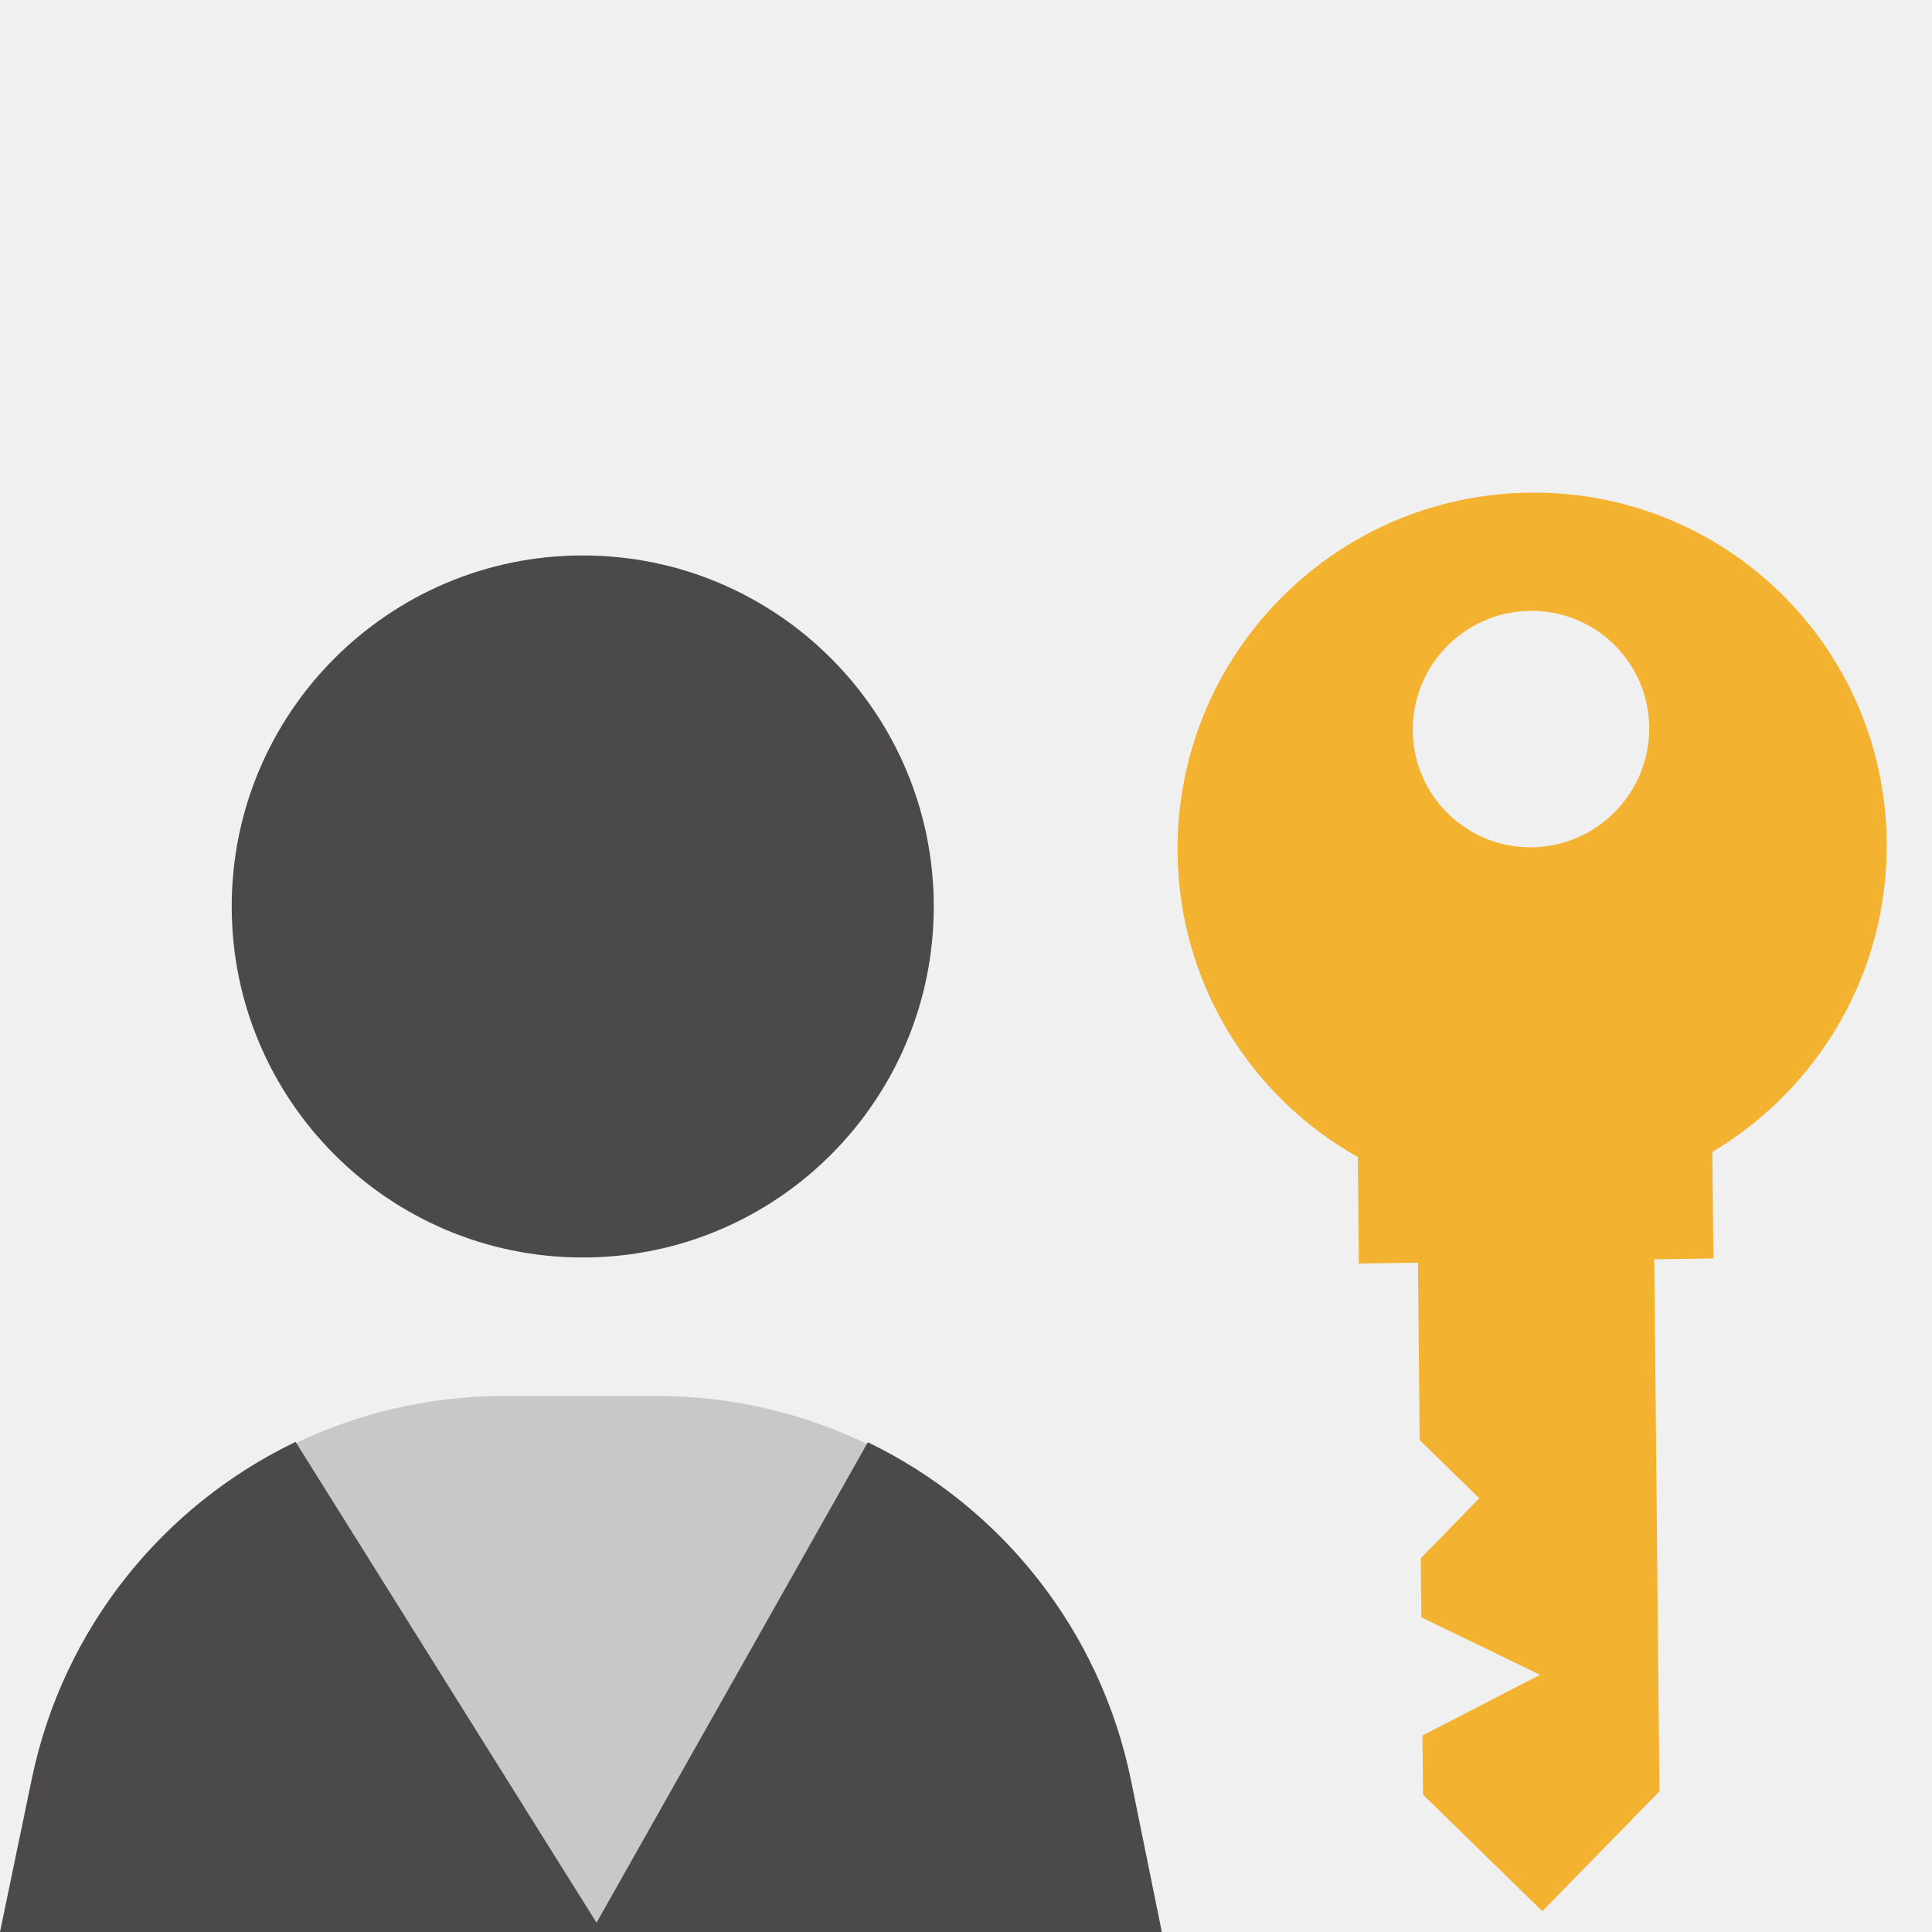
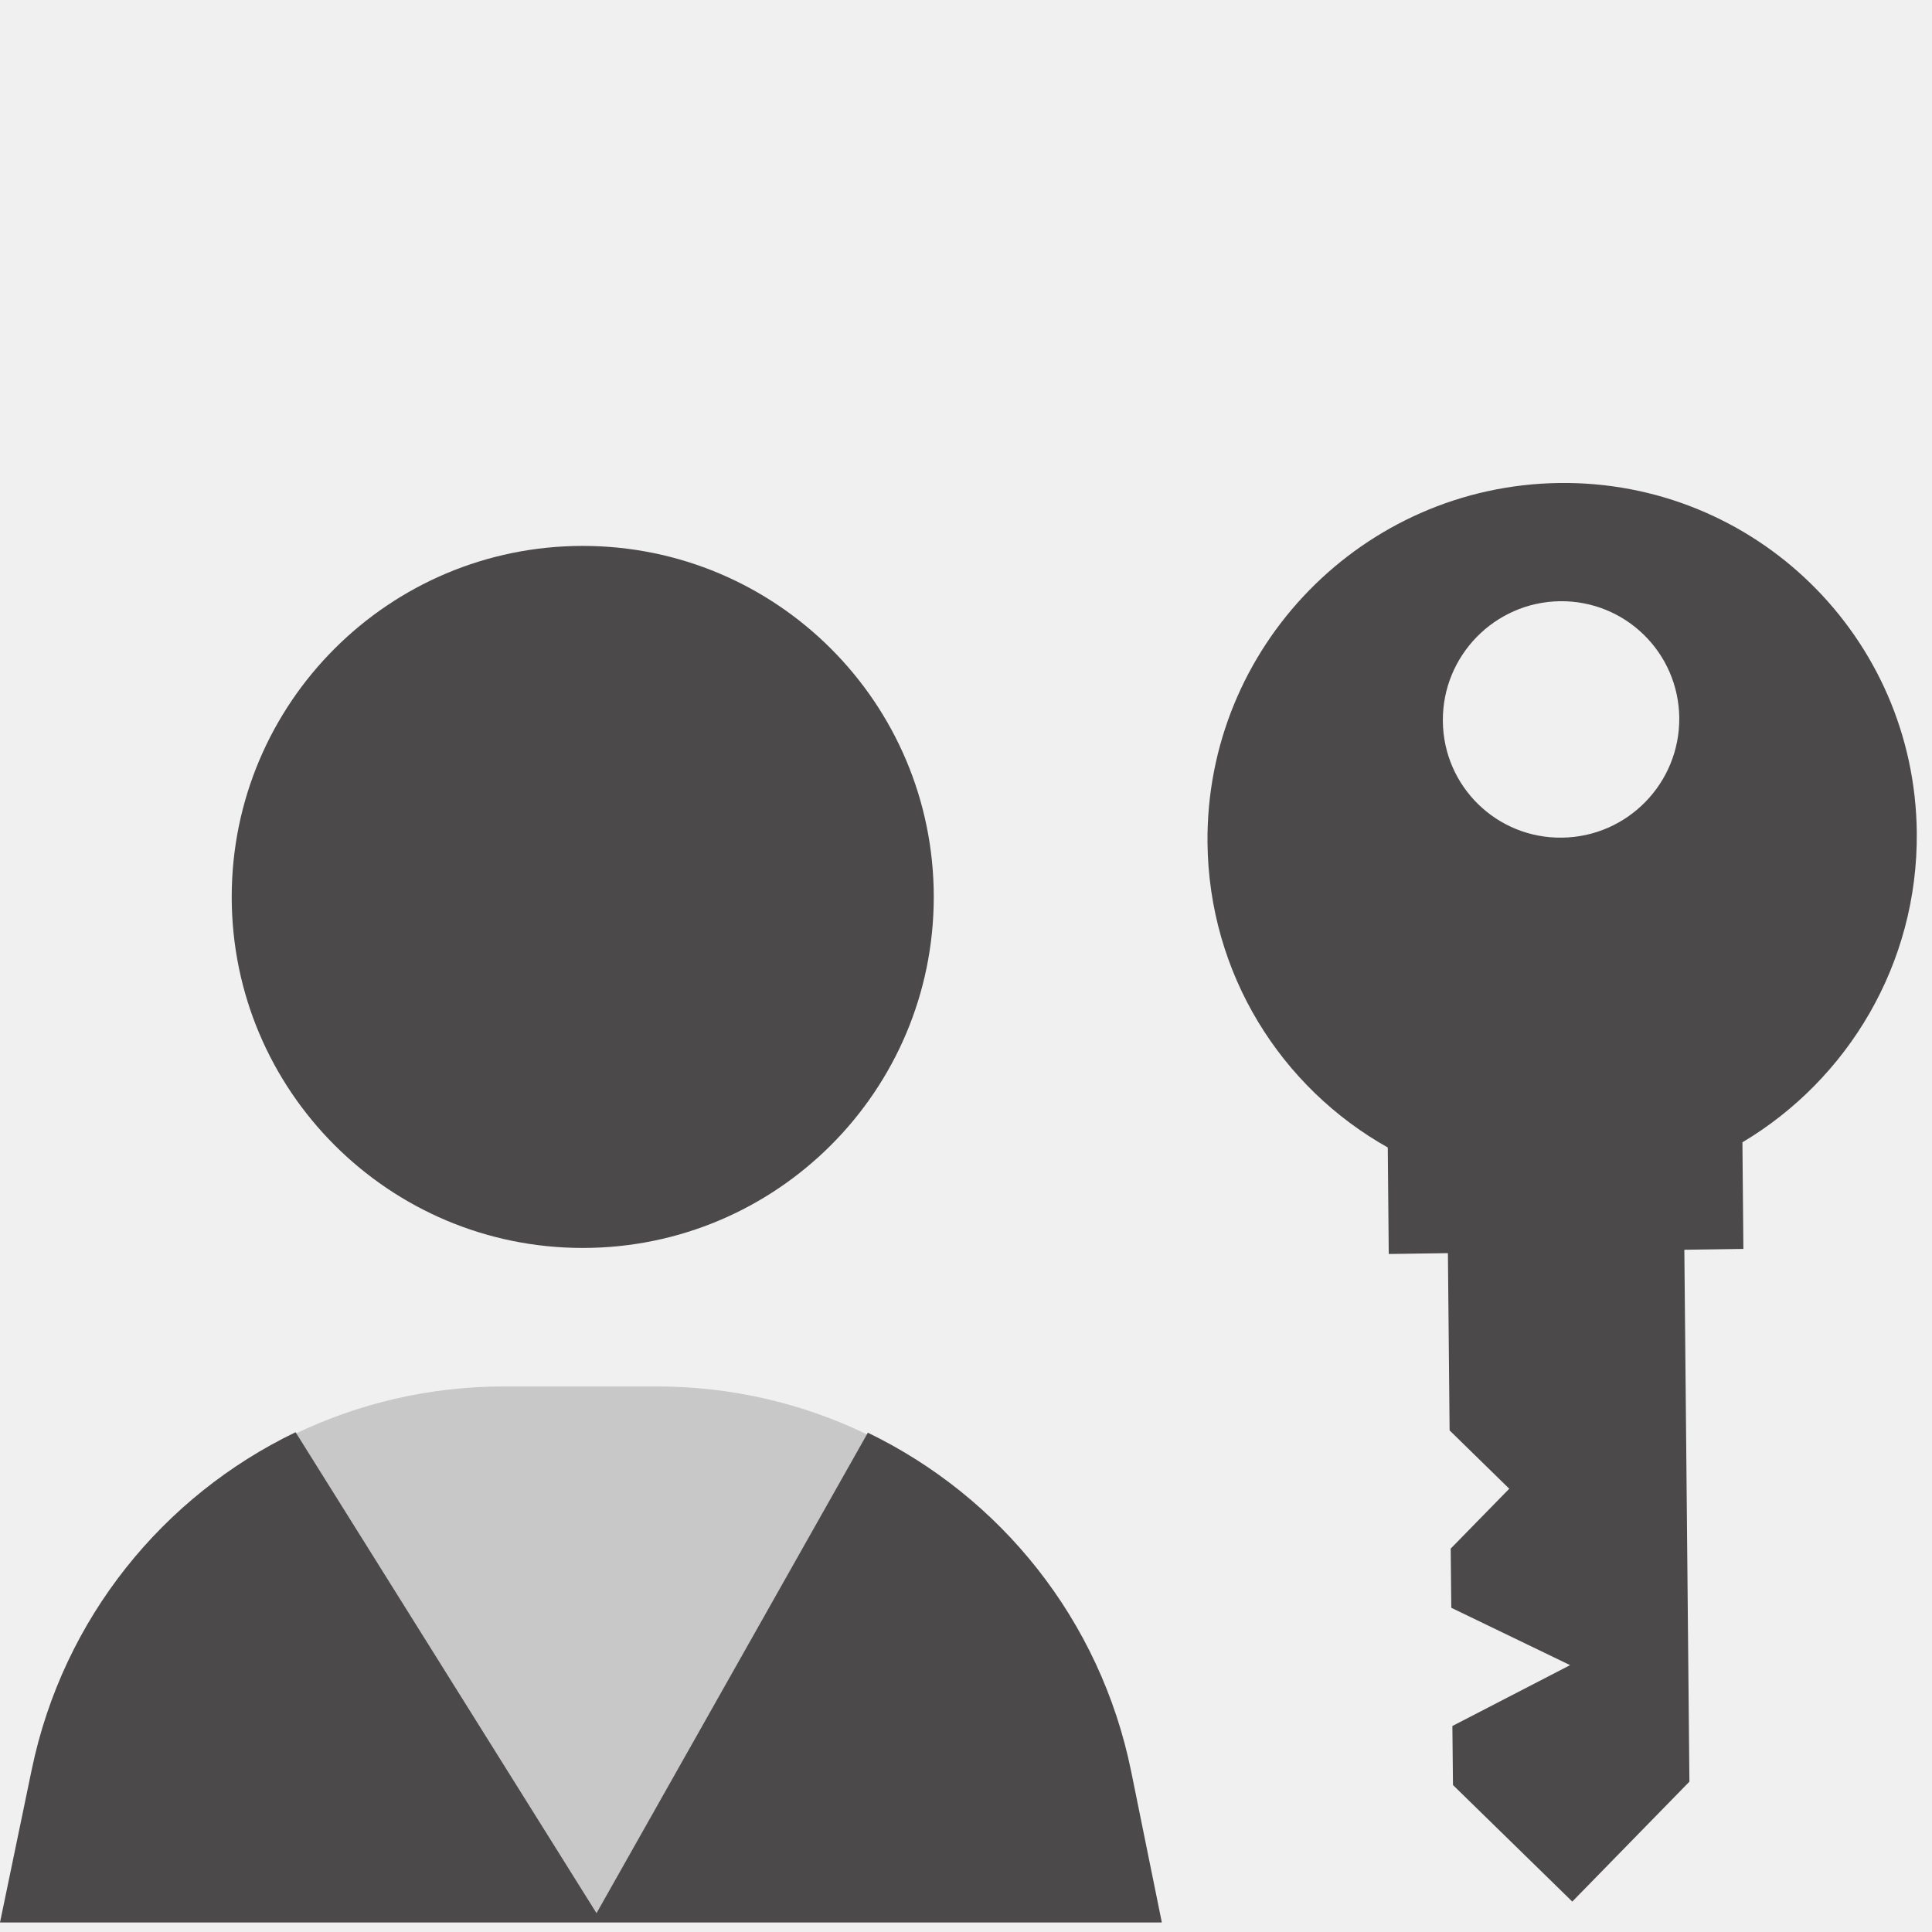
<svg xmlns="http://www.w3.org/2000/svg" width="16" height="16" viewBox="0 0 16 16" fill="none">
-   <g clip-path="url(#clip0_438_1933)">
-     <path fill-rule="evenodd" clip-rule="evenodd" d="M12.66 4.08C14.282 4.056 15.61 5.352 15.625 6.975C15.636 8.062 15.054 9.019 14.181 9.54L14.19 10.422L13.7 10.429L13.743 14.835L12.773 15.828L11.785 14.863L11.78 14.373L12.754 13.87L11.771 13.394L11.766 12.905L12.251 12.408L11.757 11.926L11.743 10.457L11.253 10.464L11.245 9.582C10.362 9.087 9.762 8.146 9.752 7.059C9.736 5.437 11.038 4.103 12.66 4.08ZM12.67 5.059C12.129 5.066 11.695 5.511 11.7 6.052C11.705 6.592 12.148 7.024 12.688 7.017C13.229 7.009 13.663 6.564 13.658 6.024C13.653 5.483 13.21 5.051 12.67 5.059Z" fill="#F4B231" />
-     <path d="M7.733 7.507C7.733 9.112 6.432 10.414 4.826 10.414C3.221 10.414 1.919 9.112 1.919 7.507C1.919 5.902 3.221 4.6 4.826 4.6C6.432 4.6 7.733 5.902 7.733 7.507Z" fill="#4B4949" />
-     <path fill-rule="evenodd" clip-rule="evenodd" d="M7.18 11.958L4.933 15.938L2.441 11.955C2.968 11.702 3.557 11.561 4.173 11.561H5.441C6.06 11.561 6.651 11.703 7.18 11.958Z" fill="#C8C8C8" />
-     <path d="M2.448 11.941C1.353 12.467 0.523 13.48 0.263 14.733L0 16H9.621L9.62 15.991L9.368 14.751C9.113 13.493 8.284 12.474 7.187 11.944L4.94 15.923L2.448 11.941Z" fill="#4B4949" />
-   </g>
-   <defs>
-     <clipPath id="clip0_438_1933">
-       <rect width="16" height="16" fill="white" />
-     </clipPath>
-   </defs>
+   <path fill-rule="evenodd" clip-rule="evenodd" d="M12.909 4C14.531 3.977 15.858 5.273 15.874 6.895C15.884 7.982 15.303 8.94 14.43 9.46L14.438 10.343L13.949 10.35L13.991 14.755L13.021 15.748L12.033 14.783L12.028 14.294L13.003 13.79L12.019 13.315L12.014 12.825L12.499 12.329L12.005 11.846L11.991 10.378L11.501 10.385L11.493 9.503C10.61 9.007 10.011 8.067 10 6.979C9.985 5.357 11.287 4.024 12.909 4ZM12.918 4.979C12.377 4.987 11.944 5.432 11.949 5.972C11.954 6.513 12.396 6.945 12.937 6.937C13.478 6.93 13.912 6.485 13.907 5.944C13.901 5.404 13.459 4.972 12.918 4.979Z" fill="#4B4949" />
+   <path d="M7.733 7.428C7.733 9.033 6.432 10.335 4.826 10.335C3.221 10.335 1.919 9.033 1.919 7.428C1.919 5.822 3.221 4.521 4.826 4.521C6.432 4.521 7.733 5.822 7.733 7.428Z" fill="#4B4949" />
+   <path fill-rule="evenodd" clip-rule="evenodd" d="M7.18 11.879L4.933 15.859L2.441 11.876C2.968 11.622 3.557 11.482 4.173 11.482H5.441C6.06 11.482 6.651 11.623 7.18 11.879Z" fill="#C8C8C8" />
+   <path d="M2.448 11.861C1.353 12.388 0.523 13.401 0.263 14.654L0 15.921H9.621L9.62 15.912L9.368 14.671C9.113 13.414 8.284 12.395 7.187 11.865L4.94 15.844L2.448 11.861Z" fill="#4B4949" />
</svg>
